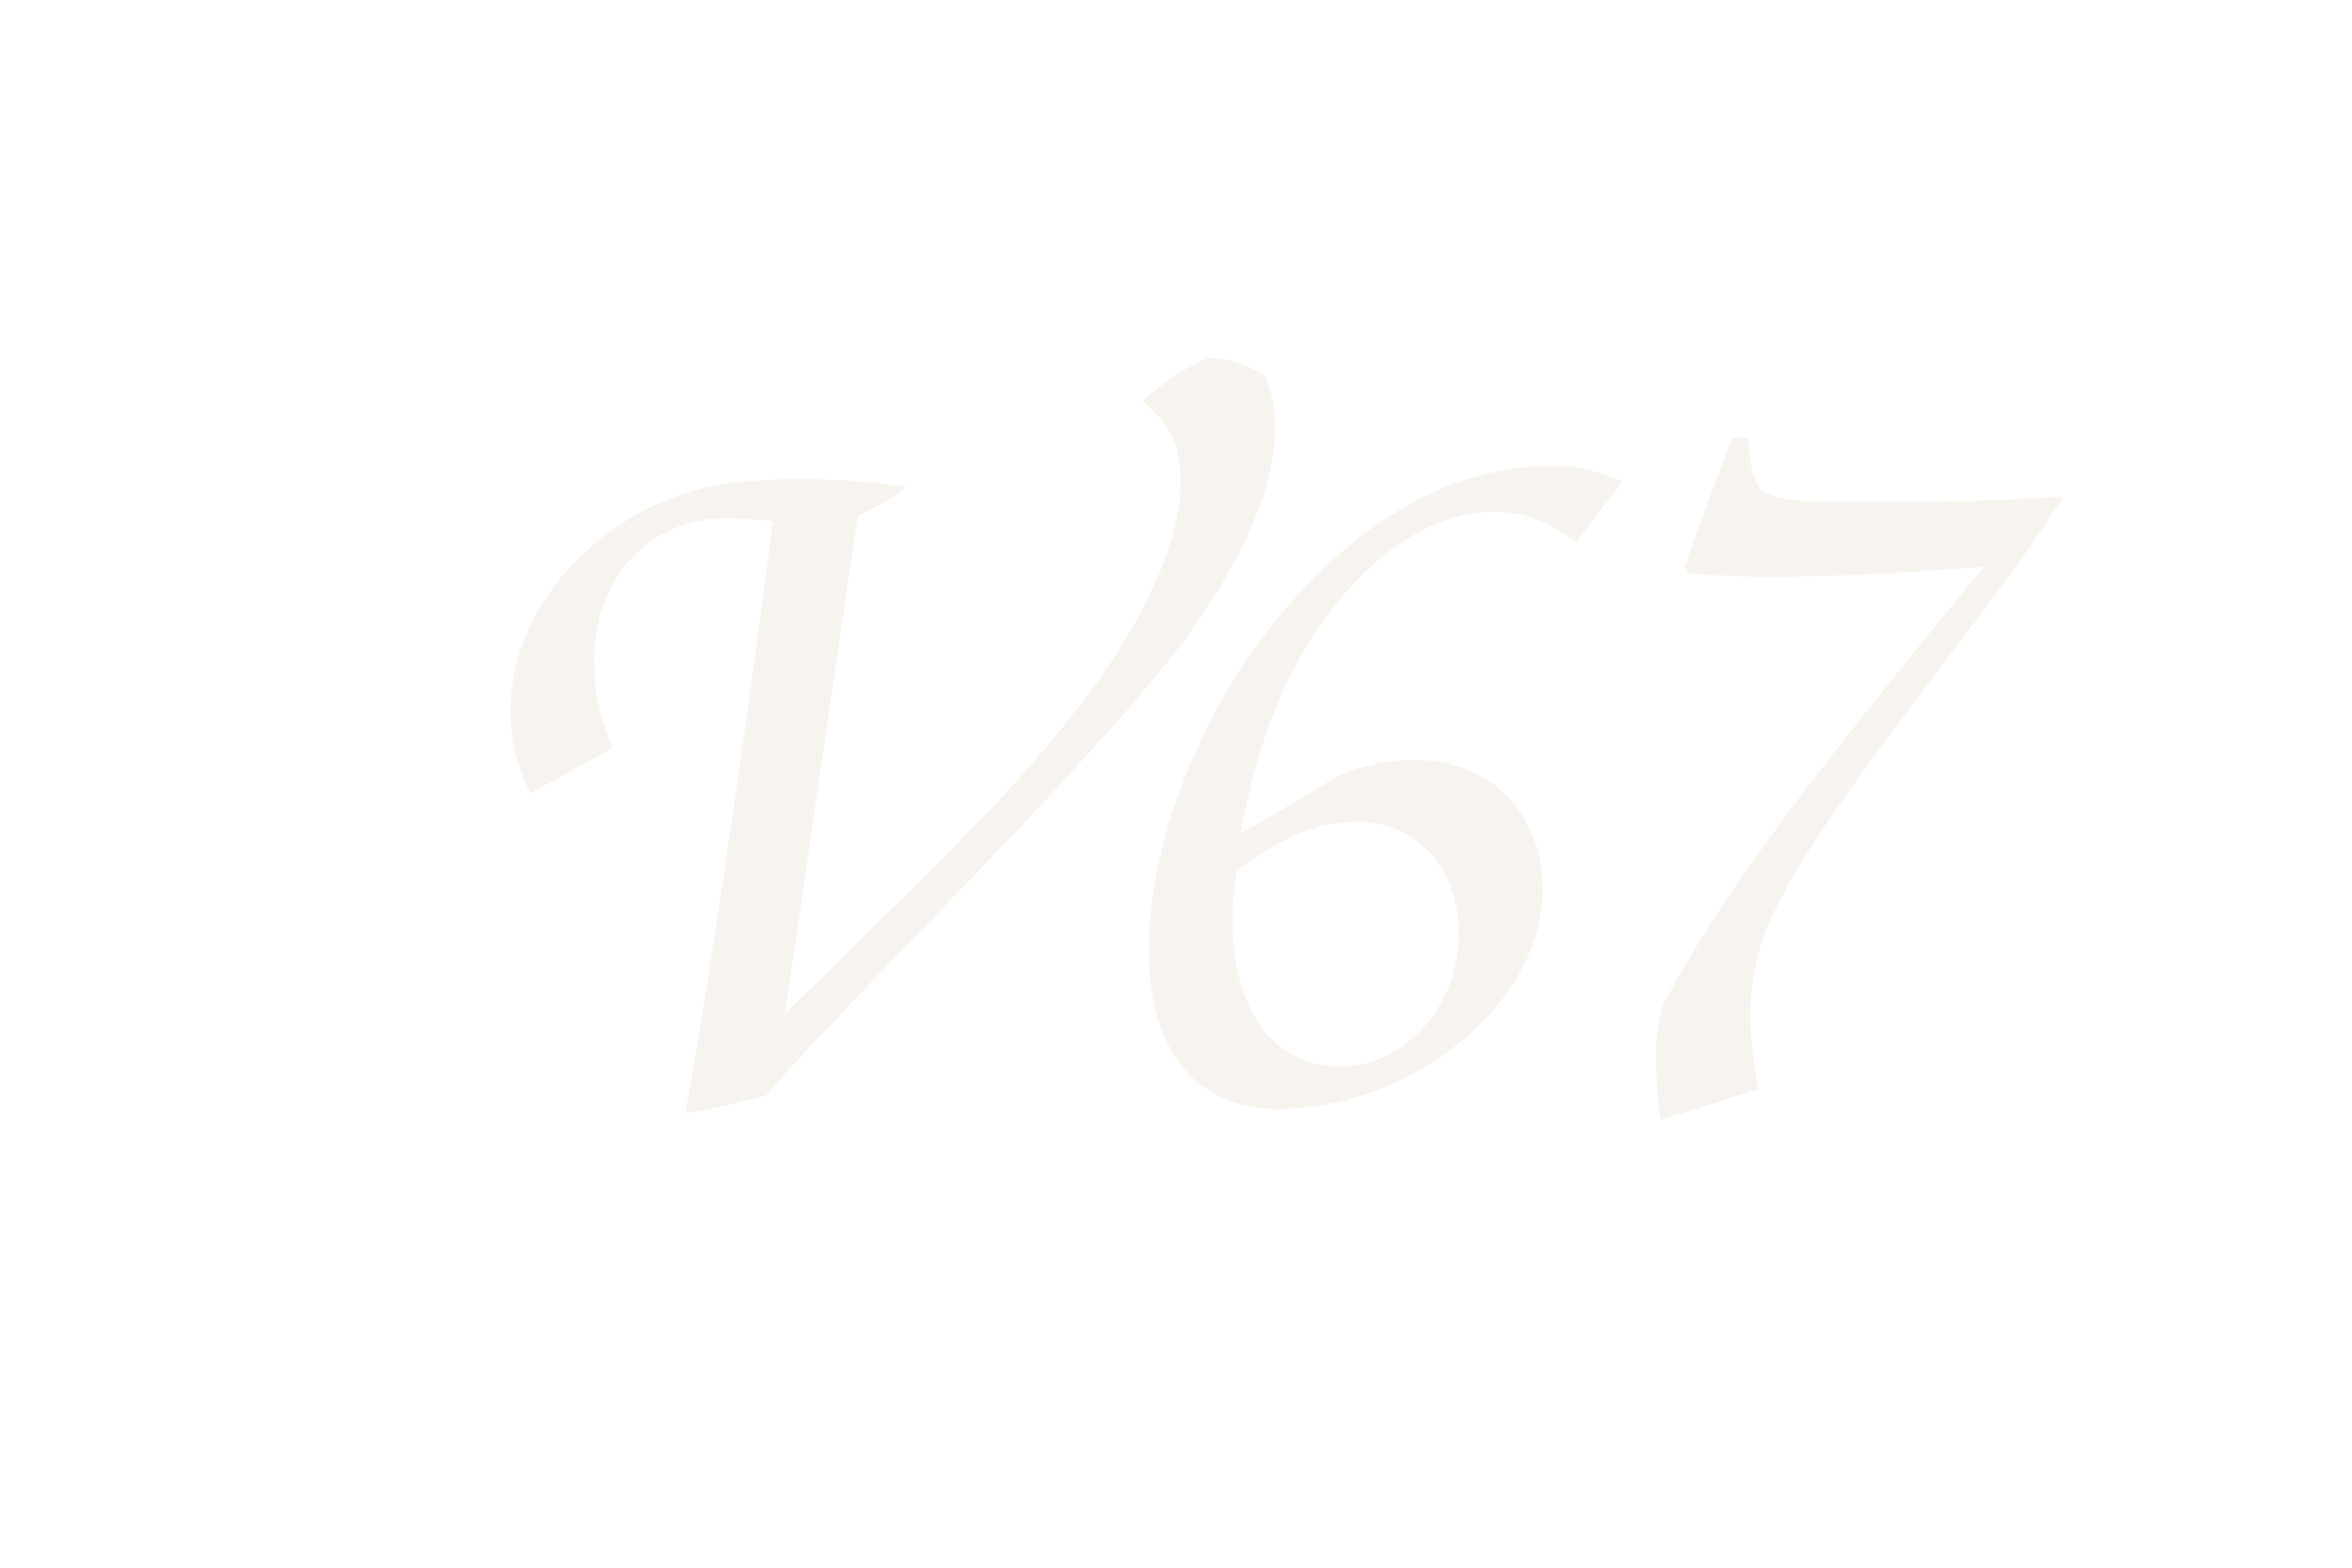
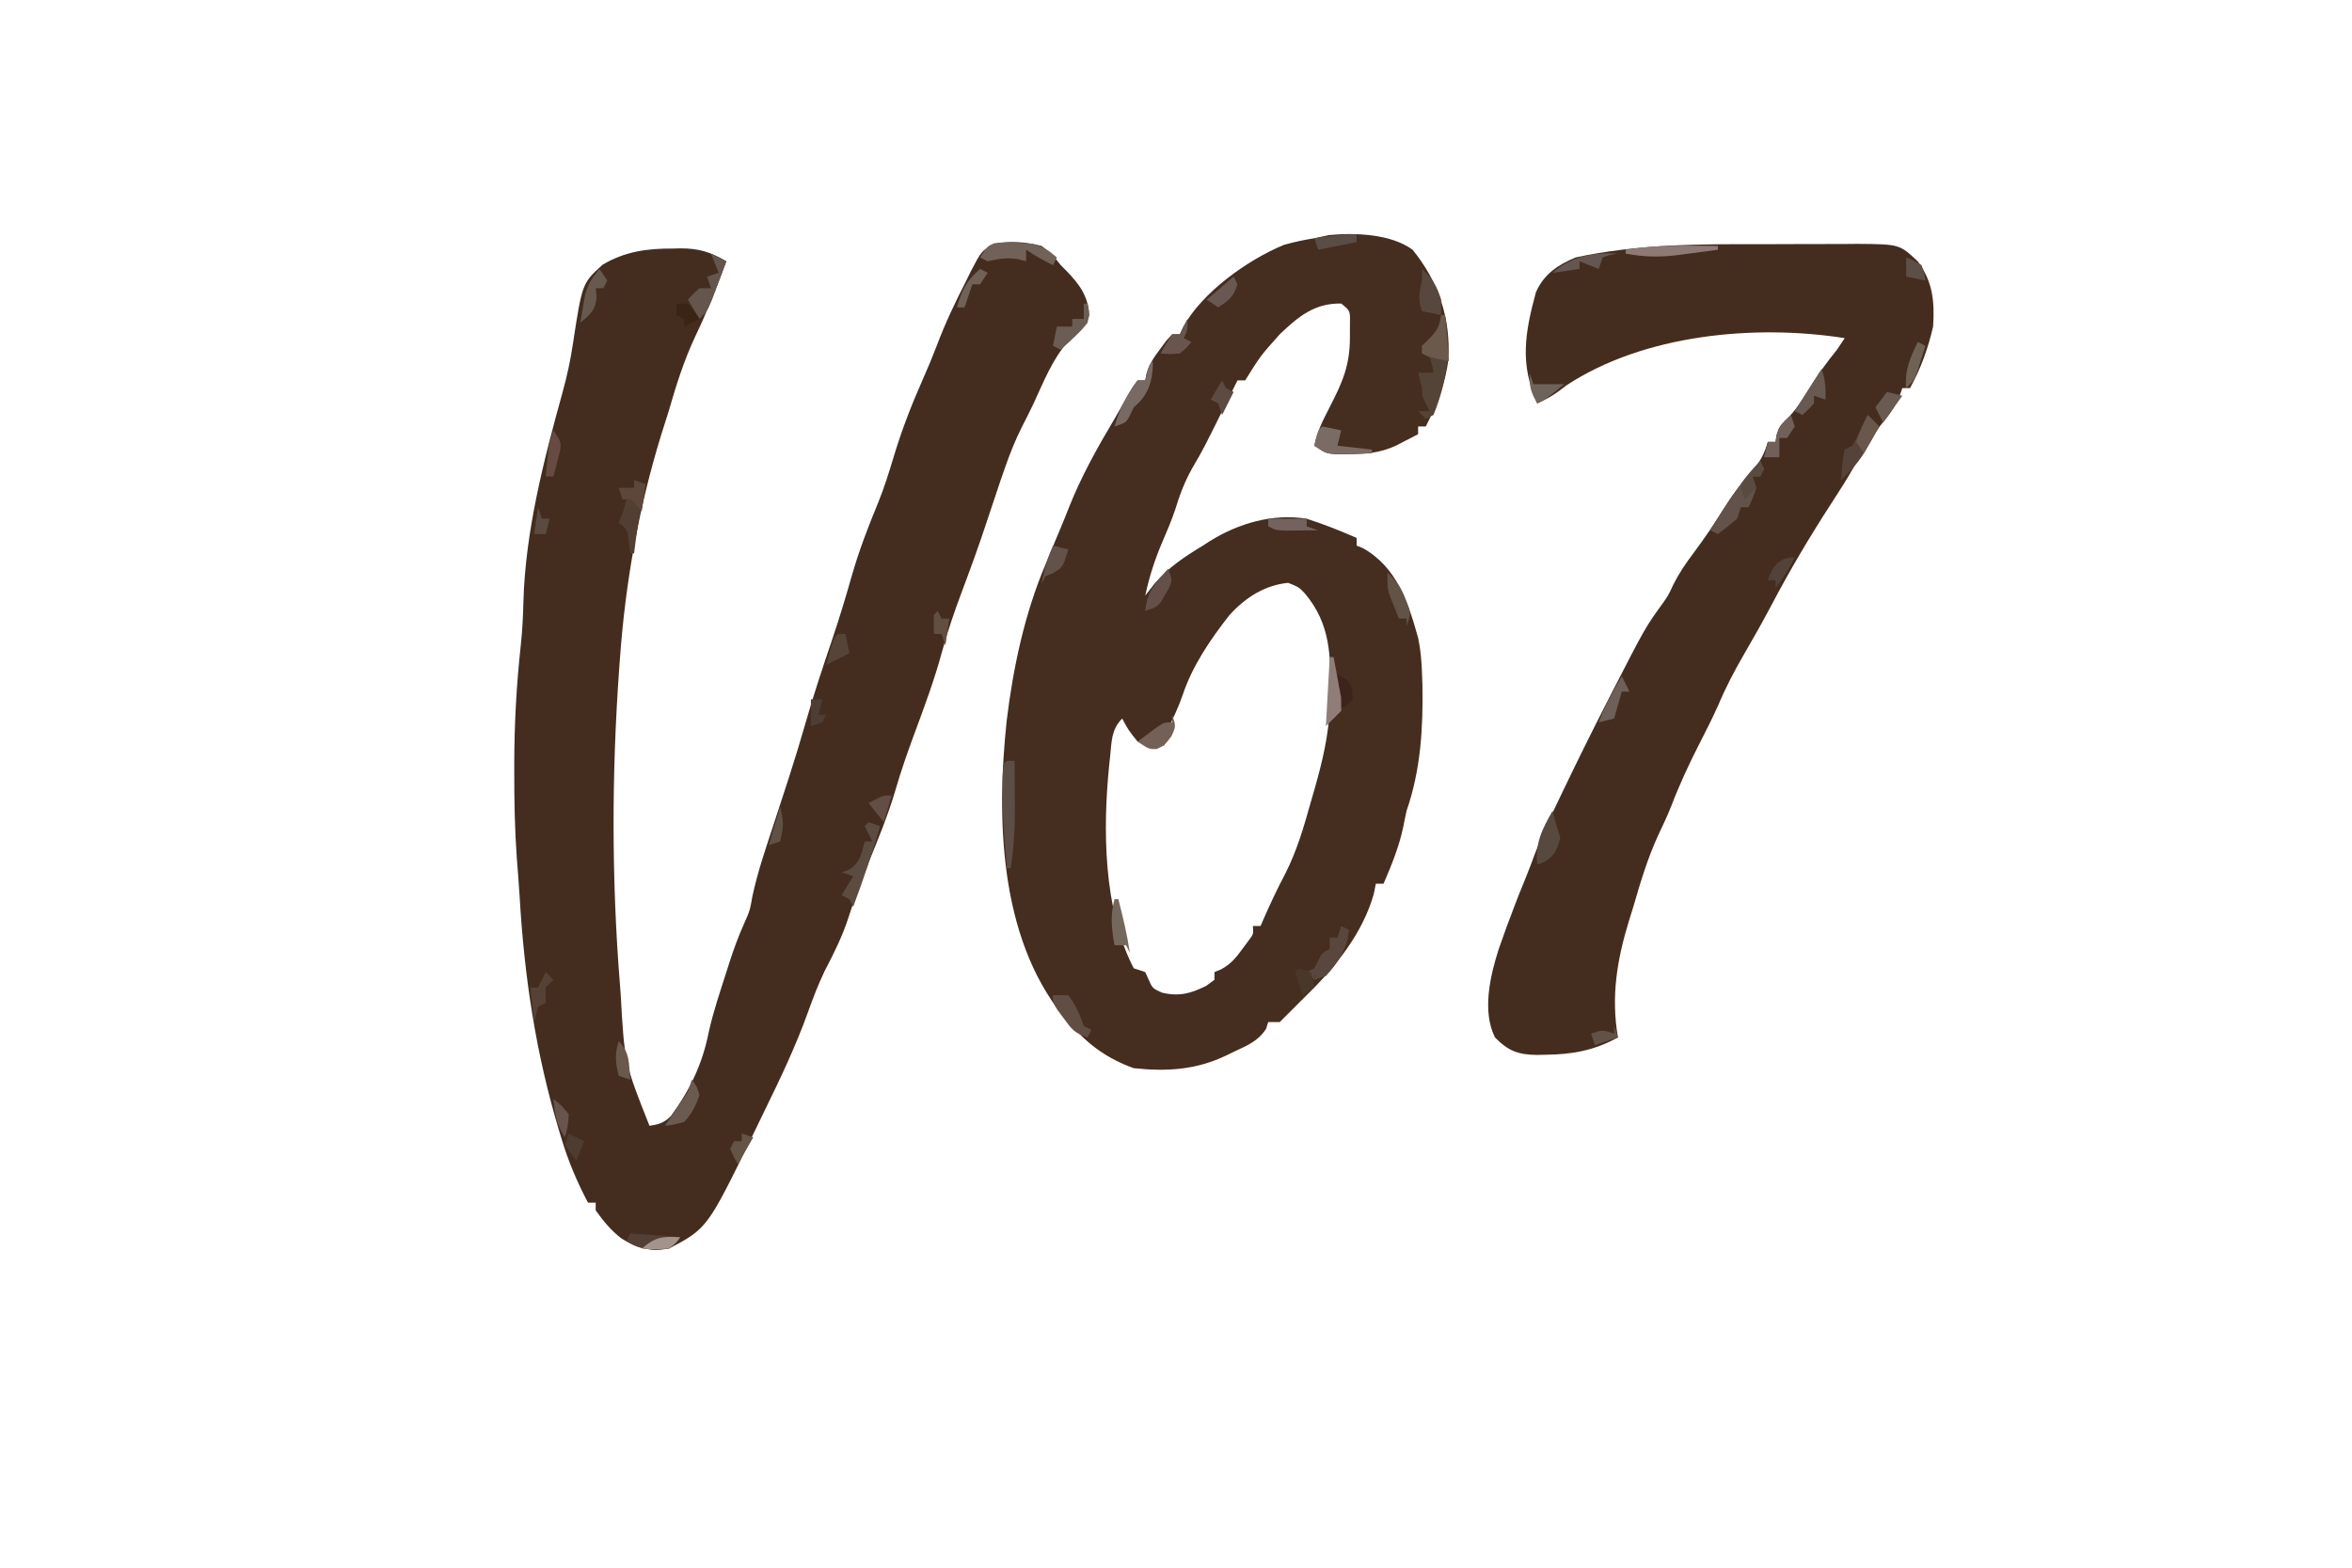
- <svg xmlns="http://www.w3.org/2000/svg" width="1128" height="752" viewBox="0 0 1128 752" fill="none">
-   <text x="50%" y="52%" text-anchor="middle" dominant-baseline="middle" fill="#F7F3EE" font-family="Snell Roundhand, Apple Chancery, Brush Script MT, cursive" font-size="520" font-style="italic" letter-spacing="-22">V67</text>
+ <svg xmlns="http://www.w3.org/2000/svg" version="1.1" width="612" height="408">
+   <path d="M0 0 C2.75 2.125 2.75 2.125 5 5 C5.526 5.53 6.052 6.06 6.594 6.605 C9.957 10.072 12.16 13.132 12.422 18.062 C11.728 21.248 9.504 22.618 7.109 24.691 C2.881 29.319 0.582 35.338 -2.042 40.978 C-3.018 43.038 -4.047 45.065 -5.086 47.094 C-6.801 50.507 -8.181 53.95 -9.438 57.562 C-9.862 58.777 -10.286 59.991 -10.723 61.242 C-11.961 64.884 -13.172 68.534 -14.375 72.188 C-16.302 78.035 -18.398 83.799 -20.562 89.562 C-22.575 94.936 -24.439 100.268 -25.938 105.812 C-27.893 113.025 -30.483 119.968 -33.078 126.971 C-34.868 131.823 -36.563 136.654 -38 141.625 C-39.923 148.158 -42.5 154.393 -45.074 160.69 C-46.931 165.253 -48.653 169.795 -50.125 174.5 C-51.736 179.558 -53.996 184.061 -56.441 188.762 C-58.138 192.288 -59.497 195.884 -60.812 199.562 C-63.945 208.244 -67.855 216.496 -71.913 224.778 C-72.914 226.824 -73.902 228.876 -74.887 230.93 C-86.932 255.67 -86.932 255.67 -97 261 C-101.9 261.713 -105.147 260.941 -109.355 258.281 C-112.09 256.151 -113.978 253.819 -116 251 C-116 250.34 -116 249.68 -116 249 C-116.66 249 -117.32 249 -118 249 C-120.939 243.425 -123.205 238.034 -125 232 C-125.182 231.4 -125.364 230.799 -125.551 230.181 C-131.597 210.044 -134.569 190.27 -135.795 169.29 C-136.006 165.897 -136.272 162.51 -136.539 159.121 C-137.069 151.744 -137.192 144.395 -137.188 137 C-137.188 136.33 -137.188 135.661 -137.189 134.971 C-137.181 124.54 -136.621 114.258 -135.488 103.887 C-135.081 100.118 -134.894 96.395 -134.807 92.607 C-134.308 74.274 -129.497 55.692 -124.616 38.09 C-123.468 33.928 -122.569 29.843 -121.938 25.562 C-119.512 9.716 -119.512 9.716 -114.188 4.875 C-108.352 1.443 -102.616 0.656 -95.938 0.688 C-95.256 0.671 -94.575 0.655 -93.873 0.639 C-89.175 0.634 -86.026 1.62 -82 4 C-84.451 10.626 -87.005 17.128 -90.062 23.5 C-93.046 29.848 -95.068 36.271 -97 43 C-97.664 45.105 -98.331 47.209 -99 49.312 C-104.835 68.375 -108.252 87.52 -109.688 107.375 C-109.75 108.223 -109.813 109.07 -109.877 109.944 C-111.851 137.372 -111.878 164.835 -109.688 192.25 C-109.629 192.998 -109.57 193.747 -109.51 194.518 C-108.501 212.61 -108.501 212.61 -102 229 C-99.523 228.616 -98.25 228.245 -96.438 226.469 C-91.406 219.578 -88.213 212.888 -86.559 204.516 C-85.389 199.25 -83.643 194.133 -82 189 C-81.729 188.147 -81.459 187.293 -81.18 186.414 C-80.075 183.007 -78.9 179.776 -77.438 176.5 C-75.884 173.022 -75.884 173.022 -75.211 169.219 C-73.879 163.025 -71.843 157.054 -69.861 151.045 C-68.719 147.577 -67.589 144.105 -66.461 140.633 C-66.241 139.958 -66.022 139.283 -65.796 138.587 C-64.214 133.706 -62.718 128.809 -61.312 123.875 C-59.287 116.777 -56.957 109.797 -54.587 102.808 C-52.726 97.282 -51.022 91.736 -49.438 86.125 C-47.544 79.456 -45.129 73.157 -42.473 66.758 C-40.891 62.844 -39.65 58.853 -38.438 54.812 C-36.388 48.002 -33.876 41.502 -31 35 C-29.041 30.51 -29.041 30.51 -27.246 25.953 C-25.061 20.112 -22.393 14.551 -19.562 9 C-19.191 8.245 -18.82 7.491 -18.437 6.713 C-15.674 1.41 -15.674 1.41 -12.527 -0.504 C-8.185 -1.356 -4.284 -1.085 0 0 Z " fill="#442D1F" transform="translate(271,64)" />
+   <path d="M0 0 C6.764 8.325 9.915 17.797 9.312 28.5 C8.575 34.823 6.265 40.345 3.438 46 C2.777 46 2.118 46 1.438 46 C1.438 46.66 1.438 47.32 1.438 48 C0.19 48.651 -1.061 49.296 -2.312 49.938 C-3.357 50.477 -3.357 50.477 -4.422 51.027 C-8.525 52.892 -12.127 53.16 -16.625 53.188 C-17.668 53.202 -18.711 53.216 -19.785 53.23 C-22.562 53 -22.562 53 -25.562 51 C-24.853 47.348 -23.324 44.357 -21.625 41.062 C-18.321 34.641 -16.282 30.142 -16.312 22.812 C-16.307 21.581 -16.302 20.35 -16.297 19.082 C-16.238 15.895 -16.238 15.895 -18.562 14 C-25.492 13.859 -29.689 17.351 -34.562 22 C-39.593 27.626 -39.593 27.626 -43.562 34 C-44.222 34 -44.883 34 -45.562 34 C-46.753 36.375 -47.936 38.755 -49.113 41.137 C-54.433 51.859 -54.433 51.859 -57.312 56.812 C-59.286 60.298 -60.577 63.724 -61.746 67.547 C-62.716 70.462 -63.909 73.241 -65.125 76.062 C-67.088 80.681 -68.525 85.095 -69.562 90 C-68.356 88.453 -68.356 88.453 -67.125 86.875 C-63.492 82.634 -59.308 79.874 -54.562 77 C-53.975 76.618 -53.387 76.237 -52.781 75.844 C-45.282 71.175 -36.369 68.593 -27.562 70 C-23.115 71.422 -18.836 73.124 -14.562 75 C-14.562 75.66 -14.562 76.32 -14.562 77 C-14.006 77.227 -13.449 77.454 -12.875 77.688 C-4.05 82.696 -1.147 91.788 1.438 101 C2.075 104.015 2.328 106.922 2.438 110 C2.477 111.11 2.517 112.22 2.559 113.363 C2.755 124.481 2.109 135.436 -1.562 146 C-1.878 147.412 -2.172 148.828 -2.438 150.25 C-3.53 155.42 -5.48 160.158 -7.562 165 C-8.223 165 -8.883 165 -9.562 165 C-9.841 166.361 -9.841 166.361 -10.125 167.75 C-13.014 177.936 -20.119 186.738 -27.562 194 C-28.449 194.887 -29.336 195.774 -30.25 196.688 C-31.688 198.125 -33.125 199.562 -34.562 201 C-35.553 201 -36.542 201 -37.562 201 C-37.751 201.584 -37.939 202.168 -38.133 202.77 C-40.184 205.97 -43.099 207.127 -46.438 208.688 C-47.063 208.995 -47.688 209.302 -48.332 209.619 C-56.268 213.453 -63.858 213.922 -72.562 213 C-78.932 210.722 -84.173 207.164 -88.562 202 C-89.367 201.134 -90.171 200.268 -91 199.375 C-107.624 178.635 -108.291 147.812 -105.622 122.607 C-103.953 108.855 -100.976 94.783 -95.562 82 C-95.172 81.045 -94.781 80.09 -94.379 79.105 C-93.542 77.075 -92.694 75.049 -91.836 73.027 C-91.004 71.05 -90.196 69.064 -89.414 67.066 C-86.189 58.918 -82.025 51.509 -77.562 44 C-76.976 42.974 -76.389 41.948 -75.785 40.891 C-75.258 39.978 -74.731 39.065 -74.188 38.125 C-73.726 37.323 -73.265 36.521 -72.789 35.695 C-72.384 35.136 -71.98 34.576 -71.562 34 C-70.903 34 -70.243 34 -69.562 34 C-69.458 33.428 -69.354 32.855 -69.246 32.266 C-68.451 29.63 -67.283 27.94 -65.625 25.75 C-65.1 25.044 -64.576 24.337 -64.035 23.609 C-63.549 23.078 -63.063 22.547 -62.562 22 C-61.903 22 -61.242 22 -60.562 22 C-60.168 21.122 -60.168 21.122 -59.766 20.227 C-54.859 11.147 -42.961 2.641 -33.496 -1.266 C-30.853 -2.016 -28.273 -2.565 -25.562 -3 C-24.304 -3.268 -23.046 -3.536 -21.75 -3.812 C-14.963 -4.473 -5.664 -4.148 0 0 Z M-47.688 95.125 C-52.678 101.506 -57.32 108.285 -59.875 116.016 C-60.96 119.147 -62.396 122.115 -63.793 125.117 C-64.689 126.97 -64.689 126.97 -64.562 129 C-67.812 128.875 -67.812 128.875 -71.562 128 C-74 124.938 -74 124.938 -75.562 122 C-78.392 124.829 -78.282 127.873 -78.688 131.688 C-78.77 132.452 -78.853 133.217 -78.938 134.004 C-80.621 150.71 -80.516 171.62 -72.562 187 C-71.573 187.33 -70.582 187.66 -69.562 188 C-69.129 188.959 -69.129 188.959 -68.688 189.938 C-67.693 192.184 -67.693 192.184 -65.312 193.312 C-60.849 194.428 -57.753 193.595 -53.688 191.562 C-52.986 191.047 -52.285 190.531 -51.562 190 C-51.562 189.34 -51.562 188.68 -51.562 188 C-50.97 187.752 -50.377 187.505 -49.766 187.25 C-47.228 185.81 -46.022 184.348 -44.312 182 C-43.792 181.299 -43.271 180.597 -42.734 179.875 C-41.386 178.086 -41.386 178.086 -41.562 176 C-40.903 176 -40.242 176 -39.562 176 C-39.332 175.466 -39.101 174.933 -38.863 174.383 C-37.057 170.257 -35.17 166.231 -33.062 162.25 C-30.108 156.386 -28.323 150.309 -26.562 144 C-26.199 142.742 -25.835 141.484 -25.461 140.188 C-23.463 133.145 -21.817 126.333 -21.562 119 C-21.523 117.876 -21.483 116.752 -21.441 115.594 C-21.261 105.659 -21.366 97.448 -27.934 89.551 C-29.597 87.802 -29.597 87.802 -32.375 86.688 C-38.531 87.291 -43.578 90.576 -47.688 95.125 Z M-71.562 91 C-70.562 93 -70.562 93 -70.562 93 Z " fill="#452D1F" transform="translate(367.5625,65)" />
+   <path d="M0 0 C3.534 0.012 7.066 -0.009 10.6 -0.038 C14.015 -0.061 17.43 -0.054 20.846 -0.05 C22.735 -0.067 22.735 -0.067 24.662 -0.084 C35.49 0.003 35.49 0.003 40.256 4.446 C44.189 9.735 44.68 14.98 44.256 21.446 C42.95 27.121 41.079 32.337 38.256 37.446 C37.596 37.446 36.936 37.446 36.256 37.446 C35.994 38.183 35.733 38.921 35.463 39.68 C34.243 42.475 32.89 44.365 30.944 46.696 C28.082 50.274 25.837 53.83 23.698 57.868 C21.874 61.129 19.854 64.252 17.819 67.384 C12.275 75.94 7.117 84.599 2.366 93.624 C0.011 98.084 -2.459 102.462 -4.994 106.821 C-7.466 111.092 -9.712 115.357 -11.619 119.911 C-13.197 123.468 -14.981 126.915 -16.744 130.384 C-19.356 135.545 -21.769 140.687 -23.818 146.102 C-24.85 148.714 -26.038 151.223 -27.244 153.759 C-30.03 159.824 -31.9 166.042 -33.744 172.446 C-34.107 173.606 -34.471 174.766 -34.845 175.962 C-37.992 186.238 -39.589 195.788 -37.744 206.446 C-43.907 209.838 -49.622 210.875 -56.556 210.946 C-57.285 210.964 -58.014 210.982 -58.765 211.001 C-63.706 210.946 -66.291 209.971 -69.744 206.446 C-73.139 199.657 -71.007 190.44 -68.798 183.533 C-67.517 179.81 -66.164 176.119 -64.744 172.446 C-64.353 171.428 -63.963 170.409 -63.56 169.36 C-62.955 167.828 -62.338 166.301 -61.701 164.782 C-60.883 162.786 -60.131 160.762 -59.392 158.735 C-57.693 154.183 -55.659 149.824 -53.556 145.446 C-53.161 144.617 -52.765 143.788 -52.357 142.934 C-48.581 135.056 -44.724 127.223 -40.744 119.446 C-40.34 118.656 -39.936 117.866 -39.52 117.052 C-30.583 99.642 -30.583 99.642 -25.998 93.333 C-24.612 91.336 -24.612 91.336 -23.318 88.54 C-21.773 85.503 -20.046 82.972 -17.994 80.259 C-15.195 76.491 -12.589 72.686 -10.119 68.696 C-7.679 64.777 -5.055 61.368 -1.967 57.95 C-0.346 55.957 0.515 53.891 1.256 51.446 C1.916 51.446 2.576 51.446 3.256 51.446 C3.339 50.869 3.421 50.291 3.506 49.696 C4.256 47.446 4.256 47.446 6.084 45.645 C8.433 43.267 10.017 40.858 11.756 38.009 C14.048 34.264 16.483 30.849 19.256 27.446 C20.246 25.961 20.246 25.961 21.256 24.446 C-2.159 20.773 -31.015 23.467 -51.181 36.759 C-51.799 37.229 -52.416 37.7 -53.052 38.184 C-54.861 39.534 -56.704 40.491 -58.744 41.446 C-63.313 31.166 -61.993 23.261 -59.107 12.548 C-57.015 7.788 -53.441 5.402 -48.744 3.446 C-32.678 -0.033 -16.357 -0.057 0 0 Z " fill="#442D1F" transform="translate(458.7439,63.55396)" />
+   <path d="M0 0 C0.33 0 0.66 0 1 0 C2.573 9.337 1.557 17.19 -2 26 C-2.66 26.33 -3.32 26.66 -4 27 C-4.66 26.34 -5.32 25.68 -6 25 C-5.01 25 -4.02 25 -3 25 C-3.33 24.381 -3.66 23.762 -4 23.125 C-5 21 -5 21 -5 19 C-5.315 17.662 -5.646 16.328 -6 15 C-4.68 15 -3.36 15 -2 15 C-2.348 13.025 -2.348 13.025 -3 11 C-3.66 10.67 -4.32 10.34 -5 10 C-5 9.34 -5 8.68 -5 8 C-4.361 7.381 -3.721 6.763 -3.062 6.125 C-0.966 3.965 -0.416 2.912 0 0 Z " fill="#544337" transform="translate(375,82)" />
+   <path d="M0 0 C0.33 0.66 0.66 1.32 1 2 C0.67 2.66 0.34 3.32 0 4 C-0.66 4 -1.32 4 -2 4 C-1.67 4.99 -1.34 5.98 -1 7 C-1.938 9.688 -1.938 9.688 -3 12 C-3.66 12 -4.32 12 -5 12 C-5.33 12.99 -5.66 13.98 -6 15 C-7.623 16.386 -9.287 17.726 -11 19 C-11.66 18.67 -12.32 18.34 -13 18 C-9.065 11.562 -5.087 5.583 0 0 Z " fill="#62524A" transform="translate(458,120)" />
+   <path d="M0 0 C0.99 0.33 1.98 0.66 3 1 C2.867 1.629 2.734 2.258 2.598 2.906 C1.493 8.263 0.604 13.564 0 19 C-0.33 19 -0.66 19 -1 19 C-1.186 17.577 -1.186 17.577 -1.375 16.125 C-1.717 12.913 -1.717 12.913 -4 11 C-3.629 10.072 -3.257 9.144 -2.875 8.188 C-2.586 7.136 -2.297 6.084 -2 5 C-2.66 4.01 -3.32 3.02 -4 2 C-2.68 2 -1.36 2 0 2 C0 1.34 0 0.68 0 0 Z " fill="#513F34" transform="translate(165,125)" />
+   <path d="M0 0 C0.846 0.067 1.691 0.134 2.562 0.203 C5.346 0.828 6.857 1.905 9 3.75 C8.67 4.41 8.34 5.07 8 5.75 C5.506 4.546 3.319 3.296 1 1.75 C1 2.74 1 3.73 1 4.75 C0.278 4.564 -0.444 4.379 -1.188 4.188 C-4.14 3.728 -6.113 4.126 -9 4.75 C-9.66 4.42 -10.32 4.09 -11 3.75 C-9 0.75 -9 0.75 -7.188 0.047 C-4.703 -0.29 -2.497 -0.228 0 0 Z " fill="#716157" transform="translate(266,63.25)" />
+   <path d="M0 0 C0.99 0.33 1.98 0.66 3 1 C0.962 8.118 -1.403 15.067 -4 22 C-4.33 21.34 -4.66 20.68 -5 20 C-5.66 19.67 -6.32 19.34 -7 19 C-6.01 17.35 -5.02 15.7 -4 14 C-4.99 13.67 -5.98 13.34 -7 13 C-6.381 12.794 -5.763 12.588 -5.125 12.375 C-2.153 10.452 -1.87 8.334 -1 5 C-0.34 5 0.32 5 1 5 C0.34 3.68 -0.32 2.36 -1 1 C-0.67 0.67 -0.34 0.34 0 0 Z " fill="#5C4B41" transform="translate(226,214)" />
+   <path d="M0 0 C0.66 0 1.32 0 2 0 C2.029 3.167 2.047 6.333 2.062 9.5 C2.071 10.387 2.079 11.274 2.088 12.188 C2.108 17.558 1.788 22.686 1 28 C0.67 28 0.34 28 0 28 C-0.835 19.02 -1.443 10.021 -1 1 C-0.67 0.67 -0.34 0.34 0 0 Z " fill="#5C4D46" transform="translate(262,198)" />
+   <path d="M0 0 C0.66 0.33 1.32 0.66 2 1 C1.559 5.855 -0.731 9.486 -4 13 C-4.99 13.33 -5.98 13.66 -7 14 C-7.66 13.34 -8.32 12.68 -9 12 C-8.34 11.67 -7.68 11.34 -7 11 C-6.67 10.34 -6.34 9.68 -6 9 C-5 7 -5 7 -3 6 C-3 5.01 -3 4.02 -3 3 C-2.34 3 -1.68 3 -1 3 C-0.67 2.01 -0.34 1.02 0 0 Z " fill="#59473D" transform="translate(349,241)" />
+   <path d="M0 0 C0.99 0.99 1.98 1.98 3 3 C2.091 4.588 1.172 6.17 0.25 7.75 C-0.26 8.632 -0.771 9.513 -1.297 10.422 C-2.977 12.965 -4.774 14.929 -7 17 C-6.414 10.848 -6.414 10.848 -6 9 C-5.34 8.67 -4.68 8.34 -4 8 C-2.95 6.15 -2.95 6.15 -2 4 C-1 2 -1 2 0 0 Z " fill="#55433A" transform="translate(486,108)" />
+   <path d="M0 0 C1.32 0.66 2.64 1.32 4 2 C3.215 4.127 2.422 6.252 1.625 8.375 C1.184 9.558 0.743 10.742 0.289 11.961 C-1 15 -1 15 -3 17 C-3.99 15.35 -4.98 13.7 -6 12 C-4.688 10.5 -4.688 10.5 -3 9 C-2.01 9 -1.02 9 0 9 C-0.33 8.01 -0.66 7.02 -1 6 C-0.01 5.67 0.98 5.34 2 5 C1.34 3.35 0.68 1.7 0 0 Z " fill="#64554D" transform="translate(185,66)" />
+   <path d="M0 0 C1.675 0.286 3.344 0.618 5 1 C4.67 2.32 4.34 3.64 4 5 C6.97 5.33 9.94 5.66 13 6 C13 6.33 13 6.66 13 7 C11.063 7.054 9.125 7.093 7.188 7.125 C6.109 7.148 5.03 7.171 3.918 7.195 C1 7 1 7 -2 5 C-1.125 1.125 -1.125 1.125 0 0 Z " fill="#7A6C64" transform="translate(344,111)" />
+   <path d="M0 0 C2.734 2.361 3.911 4.565 5 8 C5 9.32 5 10.64 5 12 C3.35 11.67 1.7 11.34 0 11 C-1.114 7.658 -0.754 6.35 0 3 C0 2.01 0 1.02 0 0 Z " fill="#58473C" transform="translate(370,70)" />
+   <path d="M0 0 C0 4.012 -0.716 7.609 -3.5 10.625 C-3.995 11.079 -4.49 11.533 -5 12 C-5.33 12.701 -5.66 13.402 -6 14.125 C-7 16 -7 16 -10 17 C-8.684 12.396 -6.908 8.817 -4 5 C-3.34 5 -2.68 5 -2 5 C-1.856 4.361 -1.711 3.721 -1.562 3.062 C-1 1 -1 1 0 0 Z " fill="#796963" transform="translate(300,94)" />
+   <path d="M0 0 C1.32 0 2.64 0 4 0 C5.909 2.616 6.975 4.926 8 8 C8.66 8.33 9.32 8.66 10 9 C9.67 9.66 9.34 10.32 9 11 C5.554 9.851 4.908 8.924 2.812 6.062 C2.283 5.352 1.753 4.642 1.207 3.91 C0 2 0 2 0 0 Z " fill="#604D43" transform="translate(274,259)" />
+   <path d="M0 0 C0.144 0.598 0.289 1.196 0.438 1.812 C0.887 3.562 1.429 5.287 2 7 C1.162 10.122 0.663 11.59 -2.125 13.312 C-3.053 13.653 -3.053 13.653 -4 14 C-4.566 8.344 -2.714 4.774 0 0 Z " fill="#58493E" transform="translate(404,211)" />
+   <path d="M0 0 C0.33 0 0.66 0 1 0 C1.33 3.96 1.66 7.92 2 12 C-3 11 -3 11 -5 10 C-5 9.34 -5 8.68 -5 8 C-4.361 7.381 -3.721 6.763 -3.062 6.125 C-0.966 3.965 -0.416 2.912 0 0 Z " fill="#6B594C" transform="translate(375,82)" />
+   <path d="M0 0 C4.29 0.33 8.58 0.66 13 1 C10 4 10 4 6.562 4.312 C3.376 4.033 1.645 3.692 -1 2 C-0.67 1.34 -0.34 0.68 0 0 Z " fill="#533F35" transform="translate(164,321)" />
+   <path d="M0 0 C0.33 0 0.66 0 1 0 C1.438 2.062 1.438 2.062 1 5 C-1.121 7.573 -3.506 9.793 -6 12 C-6.66 11.67 -7.32 11.34 -8 11 C-7.67 9.35 -7.34 7.7 -7 6 C-5.68 6 -4.36 6 -3 6 C-3 5.34 -3 4.68 -3 4 C-2.01 4 -1.02 4 0 4 C0 2.68 0 1.36 0 0 Z " fill="#6B5D54" transform="translate(282,79)" />
+   <path d="M0 0 C0.66 0.66 1.32 1.32 2 2 C1.34 2.66 0.68 3.32 0 4 C0 5.32 0 6.64 0 8 C-0.99 8.495 -0.99 8.495 -2 9 C-2.33 10.32 -2.66 11.64 -3 13 C-3.33 10.03 -3.66 7.06 -4 4 C-3.34 4 -2.68 4 -2 4 C-1.34 2.68 -0.68 1.36 0 0 Z " fill="#564137" transform="translate(142,253)" />
+   <path d="M0 0 C1 3 1 3 -0.188 5.625 C-2 8 -2 8 -4 8.938 C-6 9 -6 9 -9 7 C-7.879 6.161 -6.753 5.329 -5.625 4.5 C-4.999 4.036 -4.372 3.572 -3.727 3.094 C-2 2 -2 2 0 2 C0 1.34 0 0.68 0 0 Z " fill="#736158" transform="translate(305,186)" />
+   <path d="M0 0 C0 0.33 0 0.66 0 1 C-2.686 1.366 -5.373 1.718 -8.062 2.062 C-8.815 2.166 -9.567 2.27 -10.342 2.377 C-15.157 2.981 -19.229 2.906 -24 2 C-24 1.67 -24 1.34 -24 1 C-16.025 -0.329 -8.058 -0.088 0 0 Z " fill="#8F7974" transform="translate(447,64)" />
+   <path d="M0 0 C1.25 1.562 1.25 1.562 2 4 C1.127 6.684 -0.039 8.964 -2 11 C-4.652 11.707 -4.652 11.707 -7 12 C-6.578 11.385 -6.157 10.77 -5.723 10.137 C-4.901 8.924 -4.901 8.924 -4.062 7.688 C-3.517 6.887 -2.972 6.086 -2.41 5.262 C-0.862 2.974 -0.862 2.974 0 0 Z " fill="#6B5A4F" transform="translate(180,281)" />
+   <path d="M0 0 C0 3 0 3 -1 5 C-0.34 5.33 0.32 5.66 1 6 C-0.188 7.5 -0.188 7.5 -2 9 C-4.688 9.188 -4.688 9.188 -7 9 C-5.625 6.5 -5.625 6.5 -4 4 C-3.34 4 -2.68 4 -2 4 C-1.34 2.68 -0.68 1.36 0 0 Z " fill="#69554E" transform="translate(309,83)" />
+   <path d="M0 0 C0.66 1.32 1.32 2.64 2 4 C1.34 4 0.68 4 0 4 C-0.66 6.31 -1.32 8.62 -2 11 C-3.32 11.33 -4.64 11.66 -6 12 C-4.434 7.692 -2.317 3.938 0 0 Z " fill="#6E5F58" transform="translate(422,176)" />
+   <path d="M0 0 C-0.959 0.155 -0.959 0.155 -1.938 0.312 C-2.618 0.539 -3.299 0.766 -4 1 C-4.33 1.99 -4.66 2.98 -5 4 C-7.475 3.01 -7.475 3.01 -10 2 C-10 2.66 -10 3.32 -10 4 C-12.31 4.33 -14.62 4.66 -17 5 C-12.359 0.746 -6.158 -0.385 0 0 Z " fill="#665651" transform="translate(421,66)" />
+   <path d="M0 0 C4 2 4 2 4.875 4.5 C4.916 5.325 4.957 6.15 5 7 C4.34 7.66 3.68 8.32 3 9 C2.34 9 1.68 9 1 9 C0.67 6.03 0.34 3.06 0 0 Z " fill="#3D241A" transform="translate(347,175)" />
+   <path d="M0 0 C2.391 2.149 3.633 3.99 4.75 7 C5.013 7.681 5.276 8.361 5.547 9.062 C6 11 6 11 5 14 C5 13.34 5 12.68 5 12 C4.34 12 3.68 12 3 12 C2.492 10.753 1.994 9.503 1.5 8.25 C1.222 7.554 0.943 6.858 0.656 6.141 C0 4 0 4 0 0 Z " fill="#615345" transform="translate(361,149)" />
+   <path d="M0 0 C0.976 2.928 1.082 4.956 1 8 C0.01 7.67 -0.98 7.34 -2 7 C-2 7.66 -2 8.32 -2 9 C-3.5 10.625 -3.5 10.625 -5 12 C-5.66 11.67 -6.32 11.34 -7 11 C-4.69 7.37 -2.38 3.74 0 0 Z " fill="#685951" transform="translate(474,96)" />
+   <path d="M0 0 C0.33 0 0.66 0 1 0 C2.205 4.658 3.285 9.236 4 14 C3.67 13.34 3.34 12.68 3 12 C2.01 12 1.02 12 0 12 C-0.762 7.684 -1.161 4.256 0 0 Z " fill="#74685C" transform="translate(290,234)" />
+   <path d="M0 0 C0.33 0 0.66 0 1 0 C1.444 2.245 1.854 4.496 2.25 6.75 C2.482 8.003 2.714 9.256 2.953 10.547 C2.969 11.686 2.984 12.826 3 14 C1.68 15.32 0.36 16.64 -1 18 C-0.505 9.09 -0.505 9.09 0 0 Z " fill="#917D77" transform="translate(346,171)" />
+   <path d="M0 0 C1 3 1 3 0.328 4.789 C-0.028 5.395 -0.383 6.001 -0.75 6.625 C-1.095 7.236 -1.441 7.847 -1.797 8.477 C-3 10 -3 10 -6 11 C-5.555 5.96 -3.287 3.624 0 0 Z " fill="#645049" transform="translate(304,148)" />
+   <path d="M0 0 C1.32 0.33 2.64 0.66 4 1 C2.515 5.704 2.515 5.704 -0.062 7.188 C-0.702 7.456 -1.341 7.724 -2 8 C-2.33 8.66 -2.66 9.32 -3 10 C-2.39 6.442 -1.422 3.317 0 0 Z " fill="#635249" transform="translate(274,142)" />
+   <path d="M0 0 C0.33 0.99 0.66 1.98 1 3 C0.01 4.485 0.01 4.485 -1 6 C-1.66 6 -2.32 6 -3 6 C-3 7.65 -3 9.3 -3 11 C-4.32 11 -5.64 11 -7 11 C-6.67 9.68 -6.34 8.36 -6 7 C-5.34 7 -4.68 7 -4 7 C-3.897 6.402 -3.794 5.804 -3.688 5.188 C-2.911 2.718 -1.929 1.677 0 0 Z " fill="#716059" transform="translate(466,108)" />
+   <path d="M0 0 C0.33 0.99 0.66 1.98 1 3 C3.64 3 6.28 3 9 3 C4.25 6.875 4.25 6.875 2 8 C0.235 4.912 0 3.767 0 0 Z " fill="#6E635B" transform="translate(398,97)" />
+   <path d="M0 0 C0.66 0 1.32 0 2 0 C2.33 1.65 2.66 3.3 3 5 C1.02 5.99 -0.96 6.98 -3 8 C-1.125 1.125 -1.125 1.125 0 0 Z " fill="#574439" transform="translate(218,165)" />
+   <path d="M0 0 C3.3 0 6.6 0 10 0 C10 0.66 10 1.32 10 2 C10.99 2.33 11.98 2.66 13 3 C11.208 3.027 9.417 3.046 7.625 3.062 C6.627 3.074 5.63 3.086 4.602 3.098 C2 3 2 3 0 2 C0 1.34 0 0.68 0 0 Z " fill="#75625E" transform="translate(330,135)" />
+   <path d="M0 0 C0.66 0.33 1.32 0.66 2 1 C1.549 2.461 1.089 3.918 0.625 5.375 C0.37 6.187 0.115 6.999 -0.148 7.836 C-1 10 -1 10 -3 12 C-3.432 7.248 -1.985 4.218 0 0 Z " fill="#6F6255" transform="translate(499,89)" />
+   <path d="M0 0 C0.66 0.99 1.32 1.98 2 3 C1.67 3.66 1.34 4.32 1 5 C0.34 5 -0.32 5 -1 5 C-0.917 5.742 -0.835 6.485 -0.75 7.25 C-1.071 10.782 -2.353 11.766 -5 14 C-4.743 12.414 -4.469 10.832 -4.188 9.25 C-3.961 7.927 -3.961 7.927 -3.73 6.578 C-2.946 3.809 -1.854 2.174 0 0 Z " fill="#68594F" transform="translate(156,70)" />
+   <path d="M0 0 C0.66 0.33 1.32 0.66 2 1 C1.01 2.485 1.01 2.485 0 4 C-0.66 4 -1.32 4 -2 4 C-2.66 5.98 -3.32 7.96 -4 10 C-4.66 10 -5.32 10 -6 10 C-4.792 5.569 -3.483 3.019 0 0 Z " fill="#706256" transform="translate(255,70)" />
+   <path d="M0 0 C0.99 0.33 1.98 0.66 3 1 C2.67 3.31 2.34 5.62 2 8 C1.546 7.505 1.093 7.01 0.625 6.5 C-0.876 4.774 -0.876 4.774 -3 5 C-3.33 4.01 -3.66 3.02 -4 2 C-2.68 2 -1.36 2 0 2 C0 1.34 0 0.68 0 0 Z " fill="#5C473A" transform="translate(165,125)" />
+   <path d="M0 0 C2 3 2 3 1.758 5.262 C1.549 6.062 1.34 6.863 1.125 7.688 C0.921 8.496 0.718 9.304 0.508 10.137 C0.256 11.059 0.256 11.059 0 12 C-0.66 12 -1.32 12 -2 12 C-1.858 10.562 -1.711 9.125 -1.562 7.688 C-1.481 6.887 -1.4 6.086 -1.316 5.262 C-1 3 -1 3 0 0 Z " fill="#674B42" transform="translate(144,112)" />
+   <path d="M0 0 C1.32 0.33 2.64 0.66 4 1 C1.525 4.465 1.525 4.465 -1 8 C-1.66 6.68 -2.32 5.36 -3 4 C-2.01 2.68 -1.02 1.36 0 0 Z " fill="#695B51" transform="translate(491,102)" />
+   <path d="M0 0 C-1.372 2.954 -2.989 5.44 -5 8 C-5 7.34 -5 6.68 -5 6 C-5.66 6 -6.32 6 -7 6 C-5.816 2.449 -3.994 0 0 0 Z " fill="#524239" transform="translate(467,145)" />
+   <path d="M0 0 C0.33 0.66 0.66 1.32 1 2 C-0.133 5.399 -1.125 6.053 -4 8 C-4.99 7.34 -5.98 6.68 -7 6 C-4.69 4.02 -2.38 2.04 0 0 Z " fill="#695852" transform="translate(321,72)" />
+   <path d="M0 0 C0 0.66 0 1.32 0 2 C-3.3 2.66 -6.6 3.32 -10 4 C-10.33 3.01 -10.66 2.02 -11 1 C-3.375 0 -3.375 0 0 0 Z " fill="#5A4D46" transform="translate(353,61)" />
+   <path d="M0 0 C0.99 0.33 1.98 0.66 3 1 C3.688 3.062 3.688 3.062 4 5 C3.01 5.66 2.02 6.32 1 7 C0.34 5.02 -0.32 3.04 -1 1 C-0.67 0.67 -0.34 0.34 0 0 Z " fill="#49382A" transform="translate(338,252)" />
+   <path d="M0 0 C0.99 0.99 1.98 1.98 3 3 C1.68 5.31 0.36 7.62 -1 10 C-1.66 9.01 -2.32 8.02 -3 7 C-2.165 4.496 -1.206 2.332 0 0 Z " fill="#69574B" transform="translate(486,108)" />
+   <path d="M0 0 C3.006 3.006 2.596 5.824 3 10 C2.01 9.67 1.02 9.34 0 9 C-0.845 5.622 -1.108 3.325 0 0 Z " fill="#69594C" transform="translate(161,271)" />
+   <path d="M0 0 C0.33 0.66 0.66 1.32 1 2 C1.66 2 2.32 2 3 2 C2.67 4.31 2.34 6.62 2 9 C1.67 8.01 1.34 7.02 1 6 C0.34 6 -0.32 6 -1 6 C-1.043 4.334 -1.041 2.666 -1 1 C-0.67 0.67 -0.34 0.34 0 0 Z " fill="#614F42" transform="translate(244,159)" />
+   <path d="M0 0 C0.33 0.66 0.66 1.32 1 2 C0.67 2.66 0.34 3.32 0 4 C-0.66 4 -1.32 4 -2 4 C-1.67 4.99 -1.34 5.98 -1 7 C-1.99 7.99 -2.98 8.98 -4 10 C-4.812 8.375 -4.812 8.375 -5 6 C-3.532 3.754 -1.841 1.976 0 0 Z " fill="#5A4B41" transform="translate(458,120)" />
+   <path d="M0 0 C2.062 1.625 2.062 1.625 4 4 C3.75 7.25 3.75 7.25 3 10 C0.704 6.555 0.46 4.062 0 0 Z " fill="#67544C" transform="translate(144,286)" />
+   <path d="M0 0 C1.938 0.75 1.938 0.75 4 2 C4.75 4.125 4.75 4.125 5 6 C3.35 5.67 1.7 5.34 0 5 C0 3.35 0 1.7 0 0 Z " fill="#5C4F46" transform="translate(496,67)" />
+   <path d="M0 0 C0.99 0.33 1.98 0.66 3 1 C1.68 3.31 0.36 5.62 -1 8 C-2.062 6.125 -2.062 6.125 -3 4 C-2.67 3.34 -2.34 2.68 -2 2 C-1.34 2 -0.68 2 0 2 C0 1.34 0 0.68 0 0 Z " fill="#645446" transform="translate(193,295)" />
+   <path d="M0 0 C1.32 0.66 2.64 1.32 4 2 C3.34 3.65 2.68 5.3 2 7 C0.438 5.188 0.438 5.188 -1 3 C-0.67 2.01 -0.34 1.02 0 0 Z " fill="#4D3C30" transform="translate(148,295)" />
+   <path d="M0 0 C0.33 0.99 0.66 1.98 1 3 C-0.98 3.66 -2.96 4.32 -5 5 C-5.33 4.01 -5.66 3.02 -6 2 C-3 1 -3 1 0 2 C0 1.34 0 0.68 0 0 Z " fill="#625147" transform="translate(420,267)" />
+   <path d="M0 0 C0.959 3.836 0.919 5.324 0 9 C-0.99 9.33 -1.98 9.66 -3 10 C-2.01 6.7 -1.02 3.4 0 0 Z " fill="#605046" transform="translate(203,210)" />
+   <path d="M0 0 C-0.66 2.31 -1.32 4.62 -2 7 C-3.32 5.35 -4.64 3.7 -6 2 C-2.25 0 -2.25 0 0 0 Z " fill="#624E44" transform="translate(232,207)" />
+   <path d="M0 0 C0.99 0 1.98 0 3 0 C2.67 1.32 2.34 2.64 2 4 C2.66 4 3.32 4 4 4 C3.67 4.66 3.34 5.32 3 6 C2.01 6.33 1.02 6.66 0 7 C0 4.69 0 2.38 0 0 Z " fill="#4D3D34" transform="translate(211,182)" />
+   <path d="M0 0 C0.33 0.66 0.66 1.32 1 2 C1.66 2.33 2.32 2.66 3 3 C2.01 4.98 1.02 6.96 0 9 C-0.33 8.01 -0.66 7.02 -1 6 C-1.66 5.67 -2.32 5.34 -3 5 C-2.01 3.35 -1.02 1.7 0 0 Z " fill="#5B4B42" transform="translate(318,99)" />
+   <path d="M0 0 C0.99 0 1.98 0 3 0 C4.688 2 4.688 2 6 4 C4.02 4.99 4.02 4.99 2 6 C2 5.34 2 4.68 2 4 C1.34 3.67 0.68 3.34 0 3 C0 2.01 0 1.02 0 0 Z " fill="#3A2414" transform="translate(176,79)" />
+   <path d="M0 0 C-1.062 1.5 -1.062 1.5 -3 3 C-6.688 3.188 -6.688 3.188 -10 3 C-6.682 -0.063 -4.448 -0.303 0 0 Z " fill="#A2938C" transform="translate(177,322)" />
+   <path d="M0 0 C0.33 0.99 0.66 1.98 1 3 C1.66 3 2.32 3 3 3 C2.67 4.32 2.34 5.64 2 7 C1.01 7 0.02 7 -1 7 C-0.67 4.69 -0.34 2.38 0 0 Z " fill="#5A4B41" transform="translate(140,132)" />
</svg>
